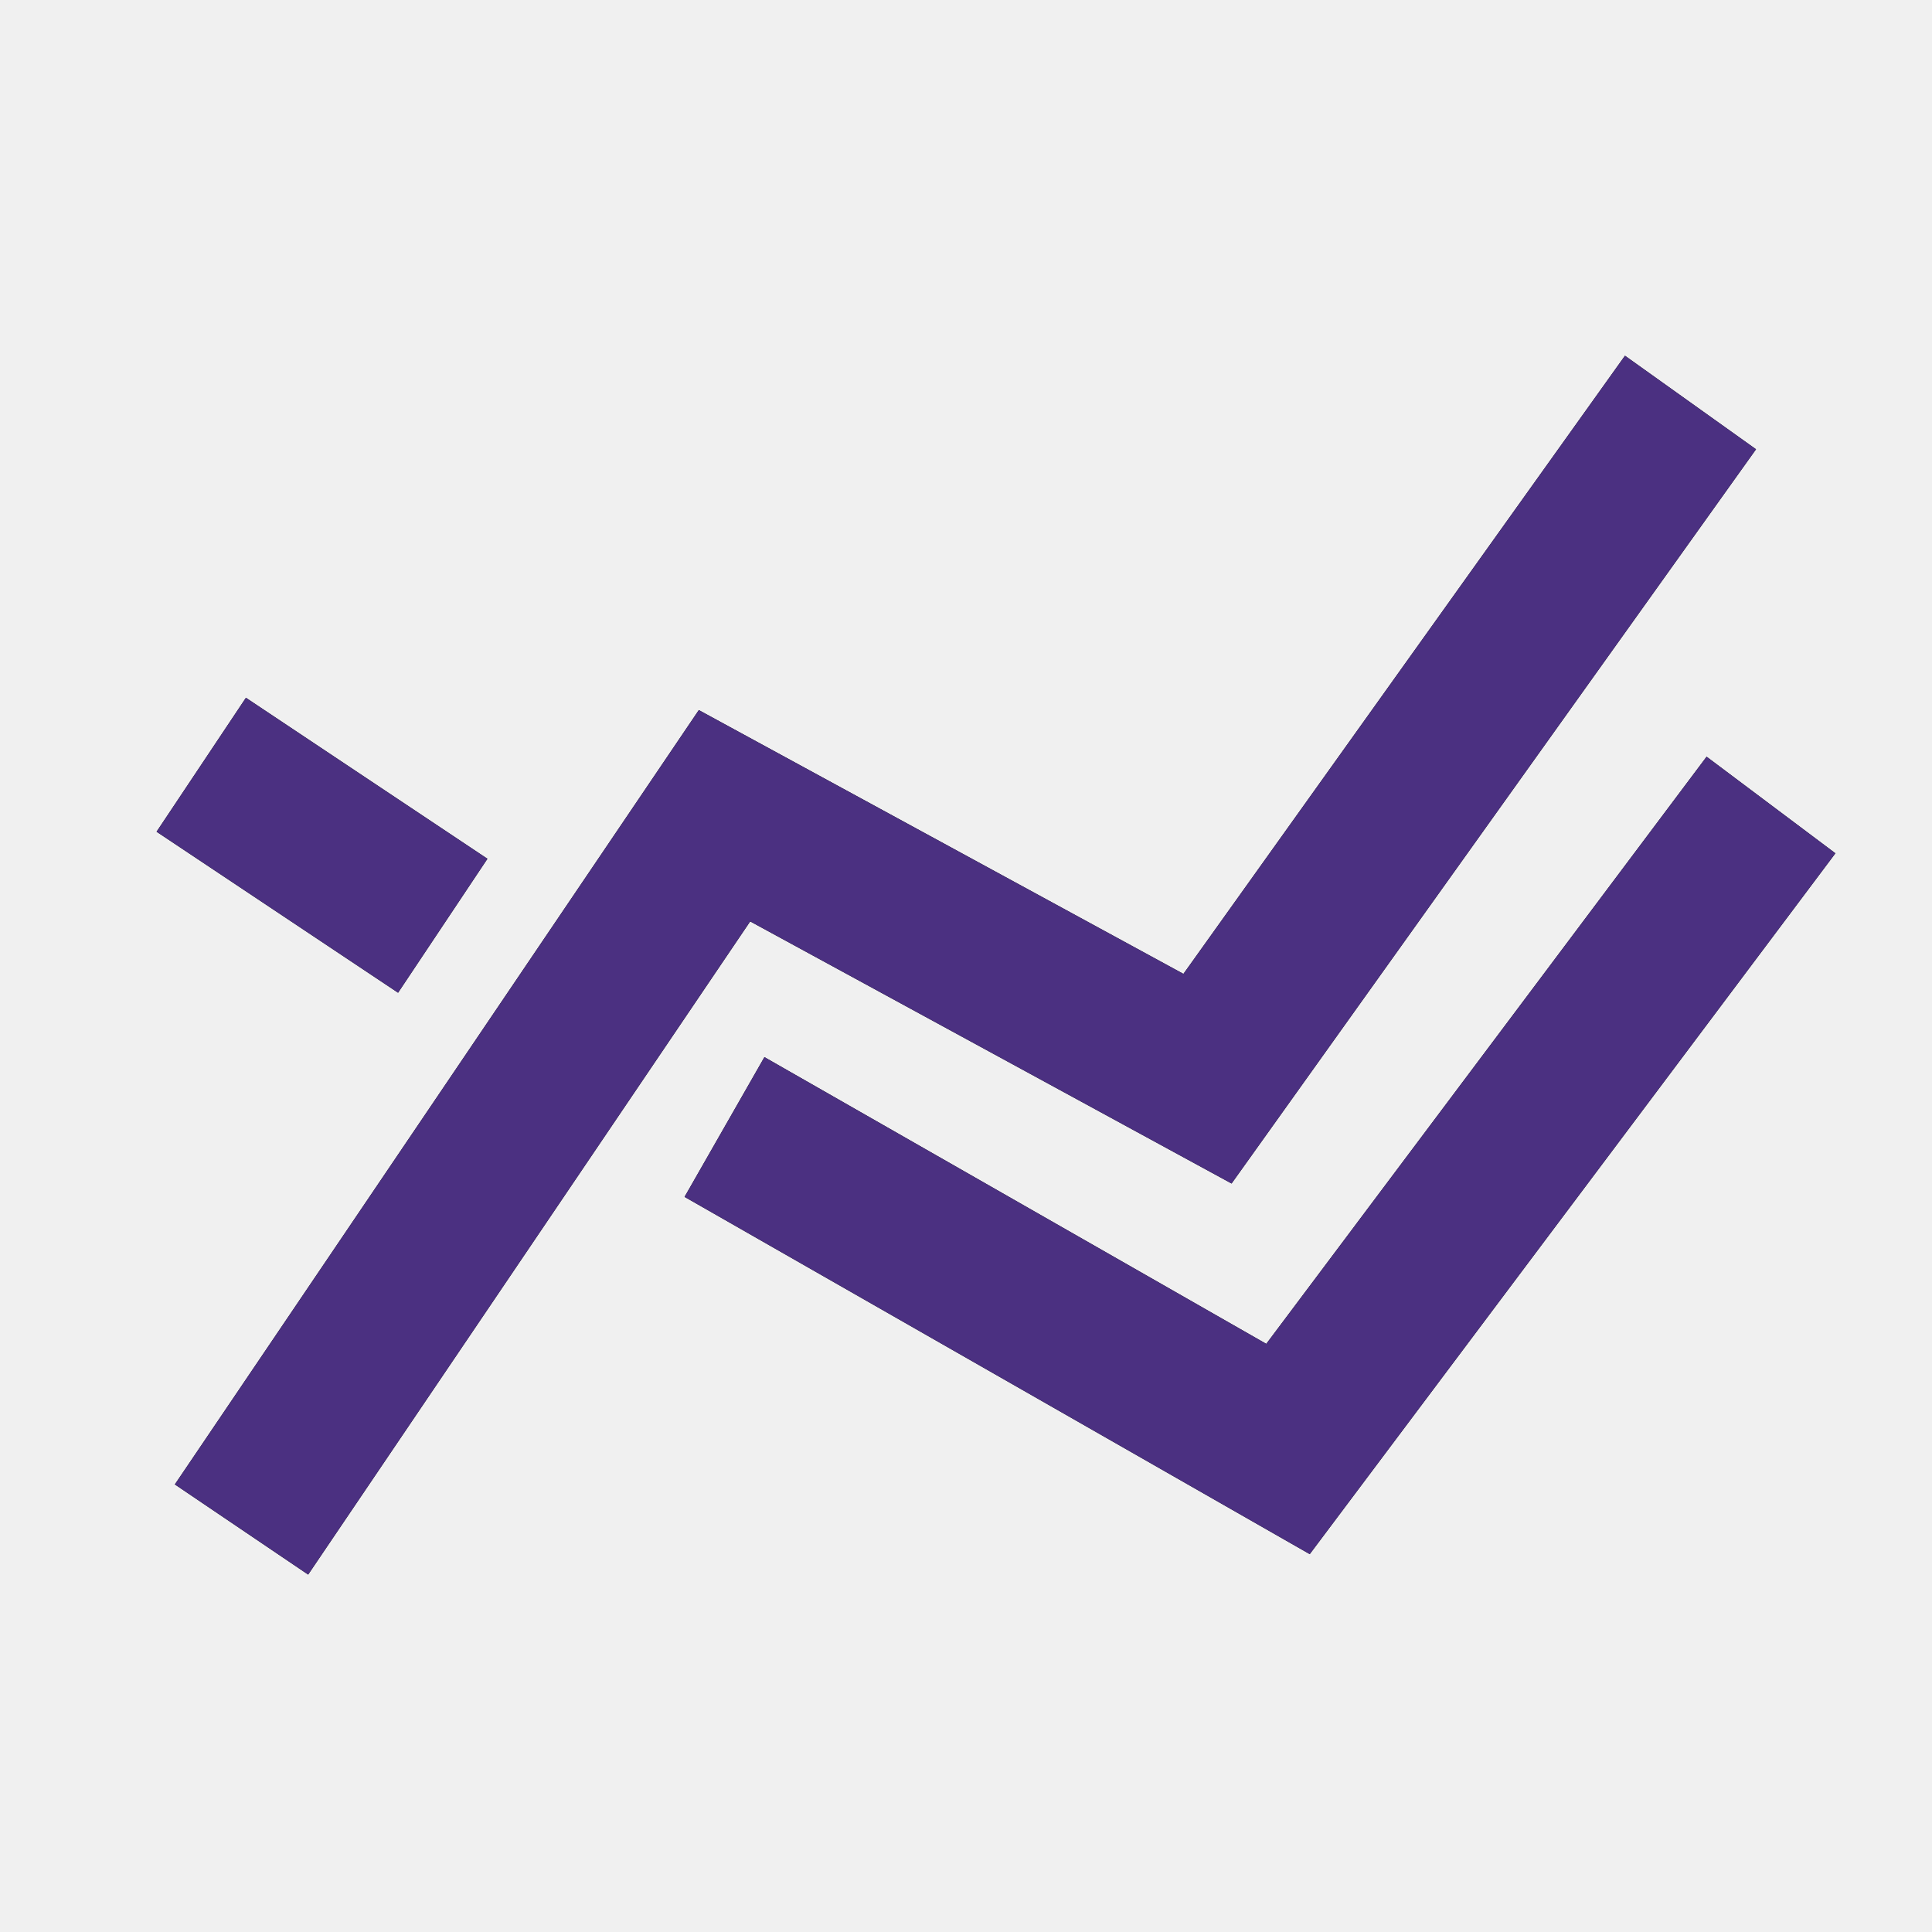
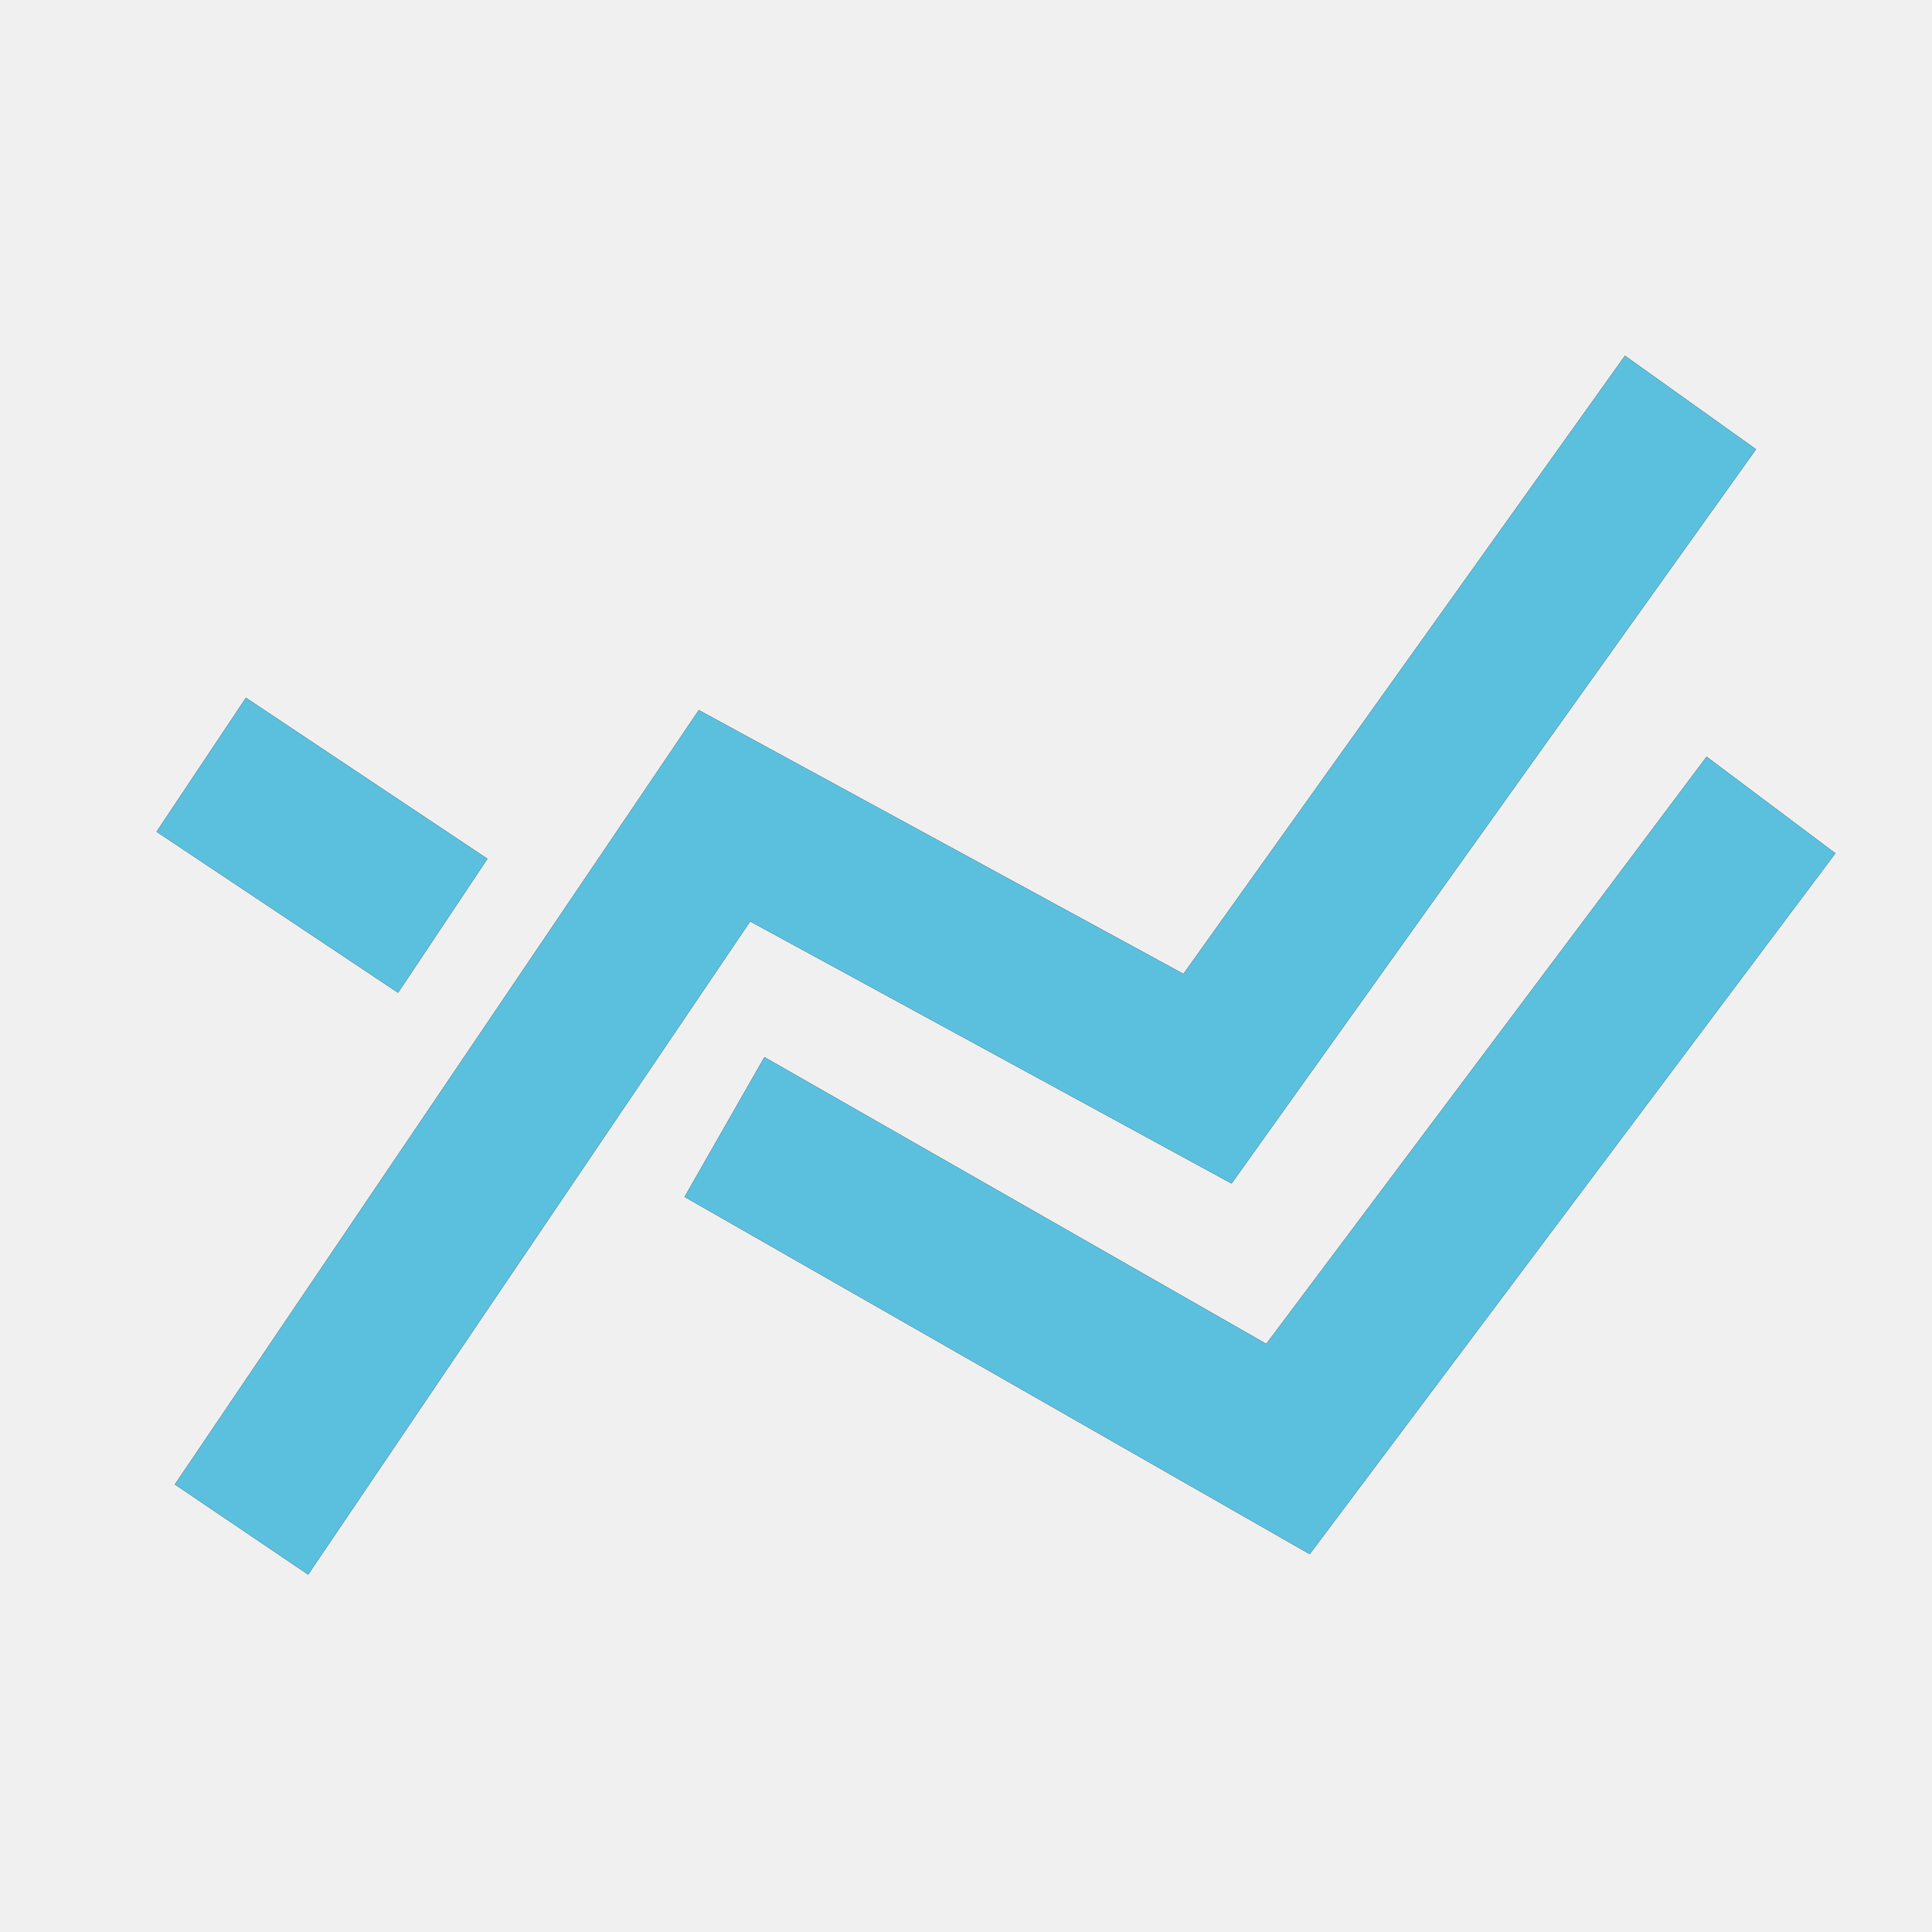
<svg xmlns="http://www.w3.org/2000/svg" xmlns:xlink="http://www.w3.org/1999/xlink" width="24" height="24" viewBox="0 0 24 24">
  <defs>
    <path id="path-1" d="M1.945,10.332 L3.055,8.668 L6.055,10.668 L4.945,12.332 L1.945,10.332 Z M9.319,11.446 L3.828,19.56 L2.172,18.44 L8.681,8.821 L14.701,12.098 L20.186,4.419 L21.814,5.581 L15.299,14.702 L9.319,11.446 Z M21.2,9.4 L22.8,10.6 L16.27,19.306 L8.504,14.868 L9.496,13.132 L15.73,16.694 L21.2,9.4 Z" />
  </defs>
  <g fill="none" fill-rule="evenodd">
    <mask id="mask-2" fill="white">
      <use xlink:href="#path-1" />
    </mask>
    <use fill="#000000" fill-rule="nonzero" xlink:href="#path-1" />
-     <g fill="#4b3081" mask="url(#mask-2)">
+     <g fill="#5bc0de" mask="url(#mask-2)">
      <rect width="24" height="24" />
    </g>
  </g>
</svg>
